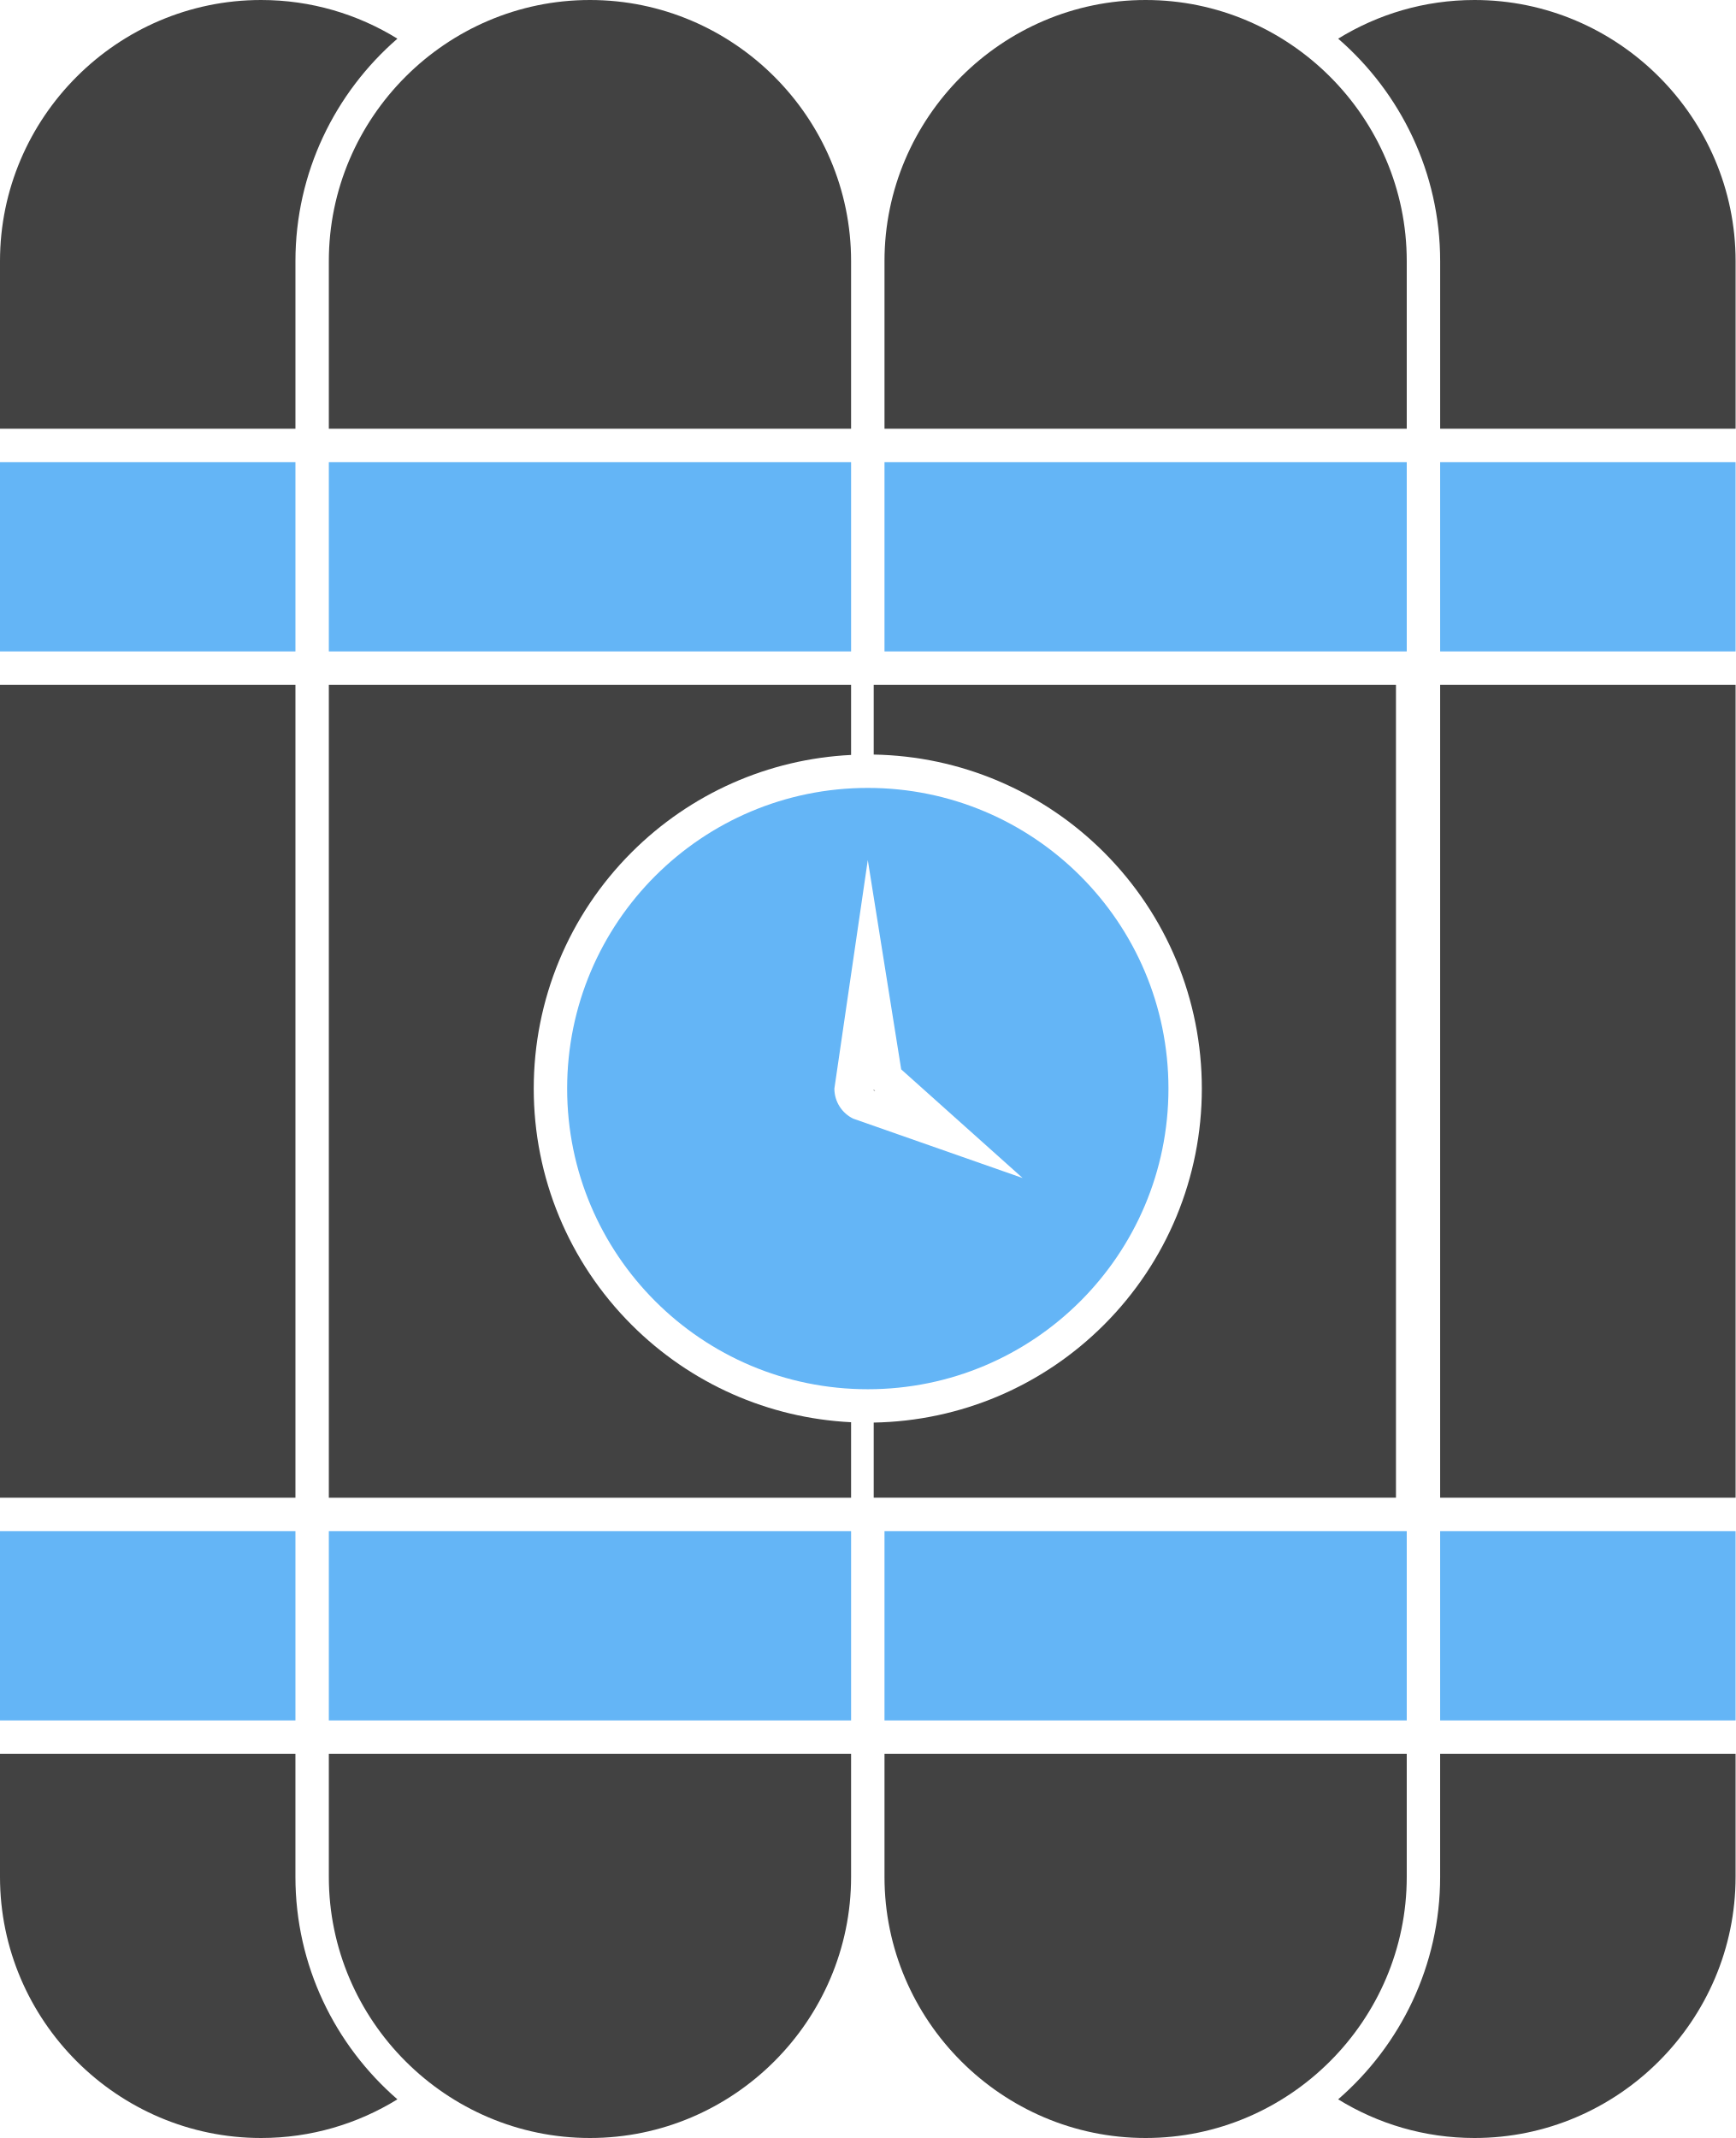
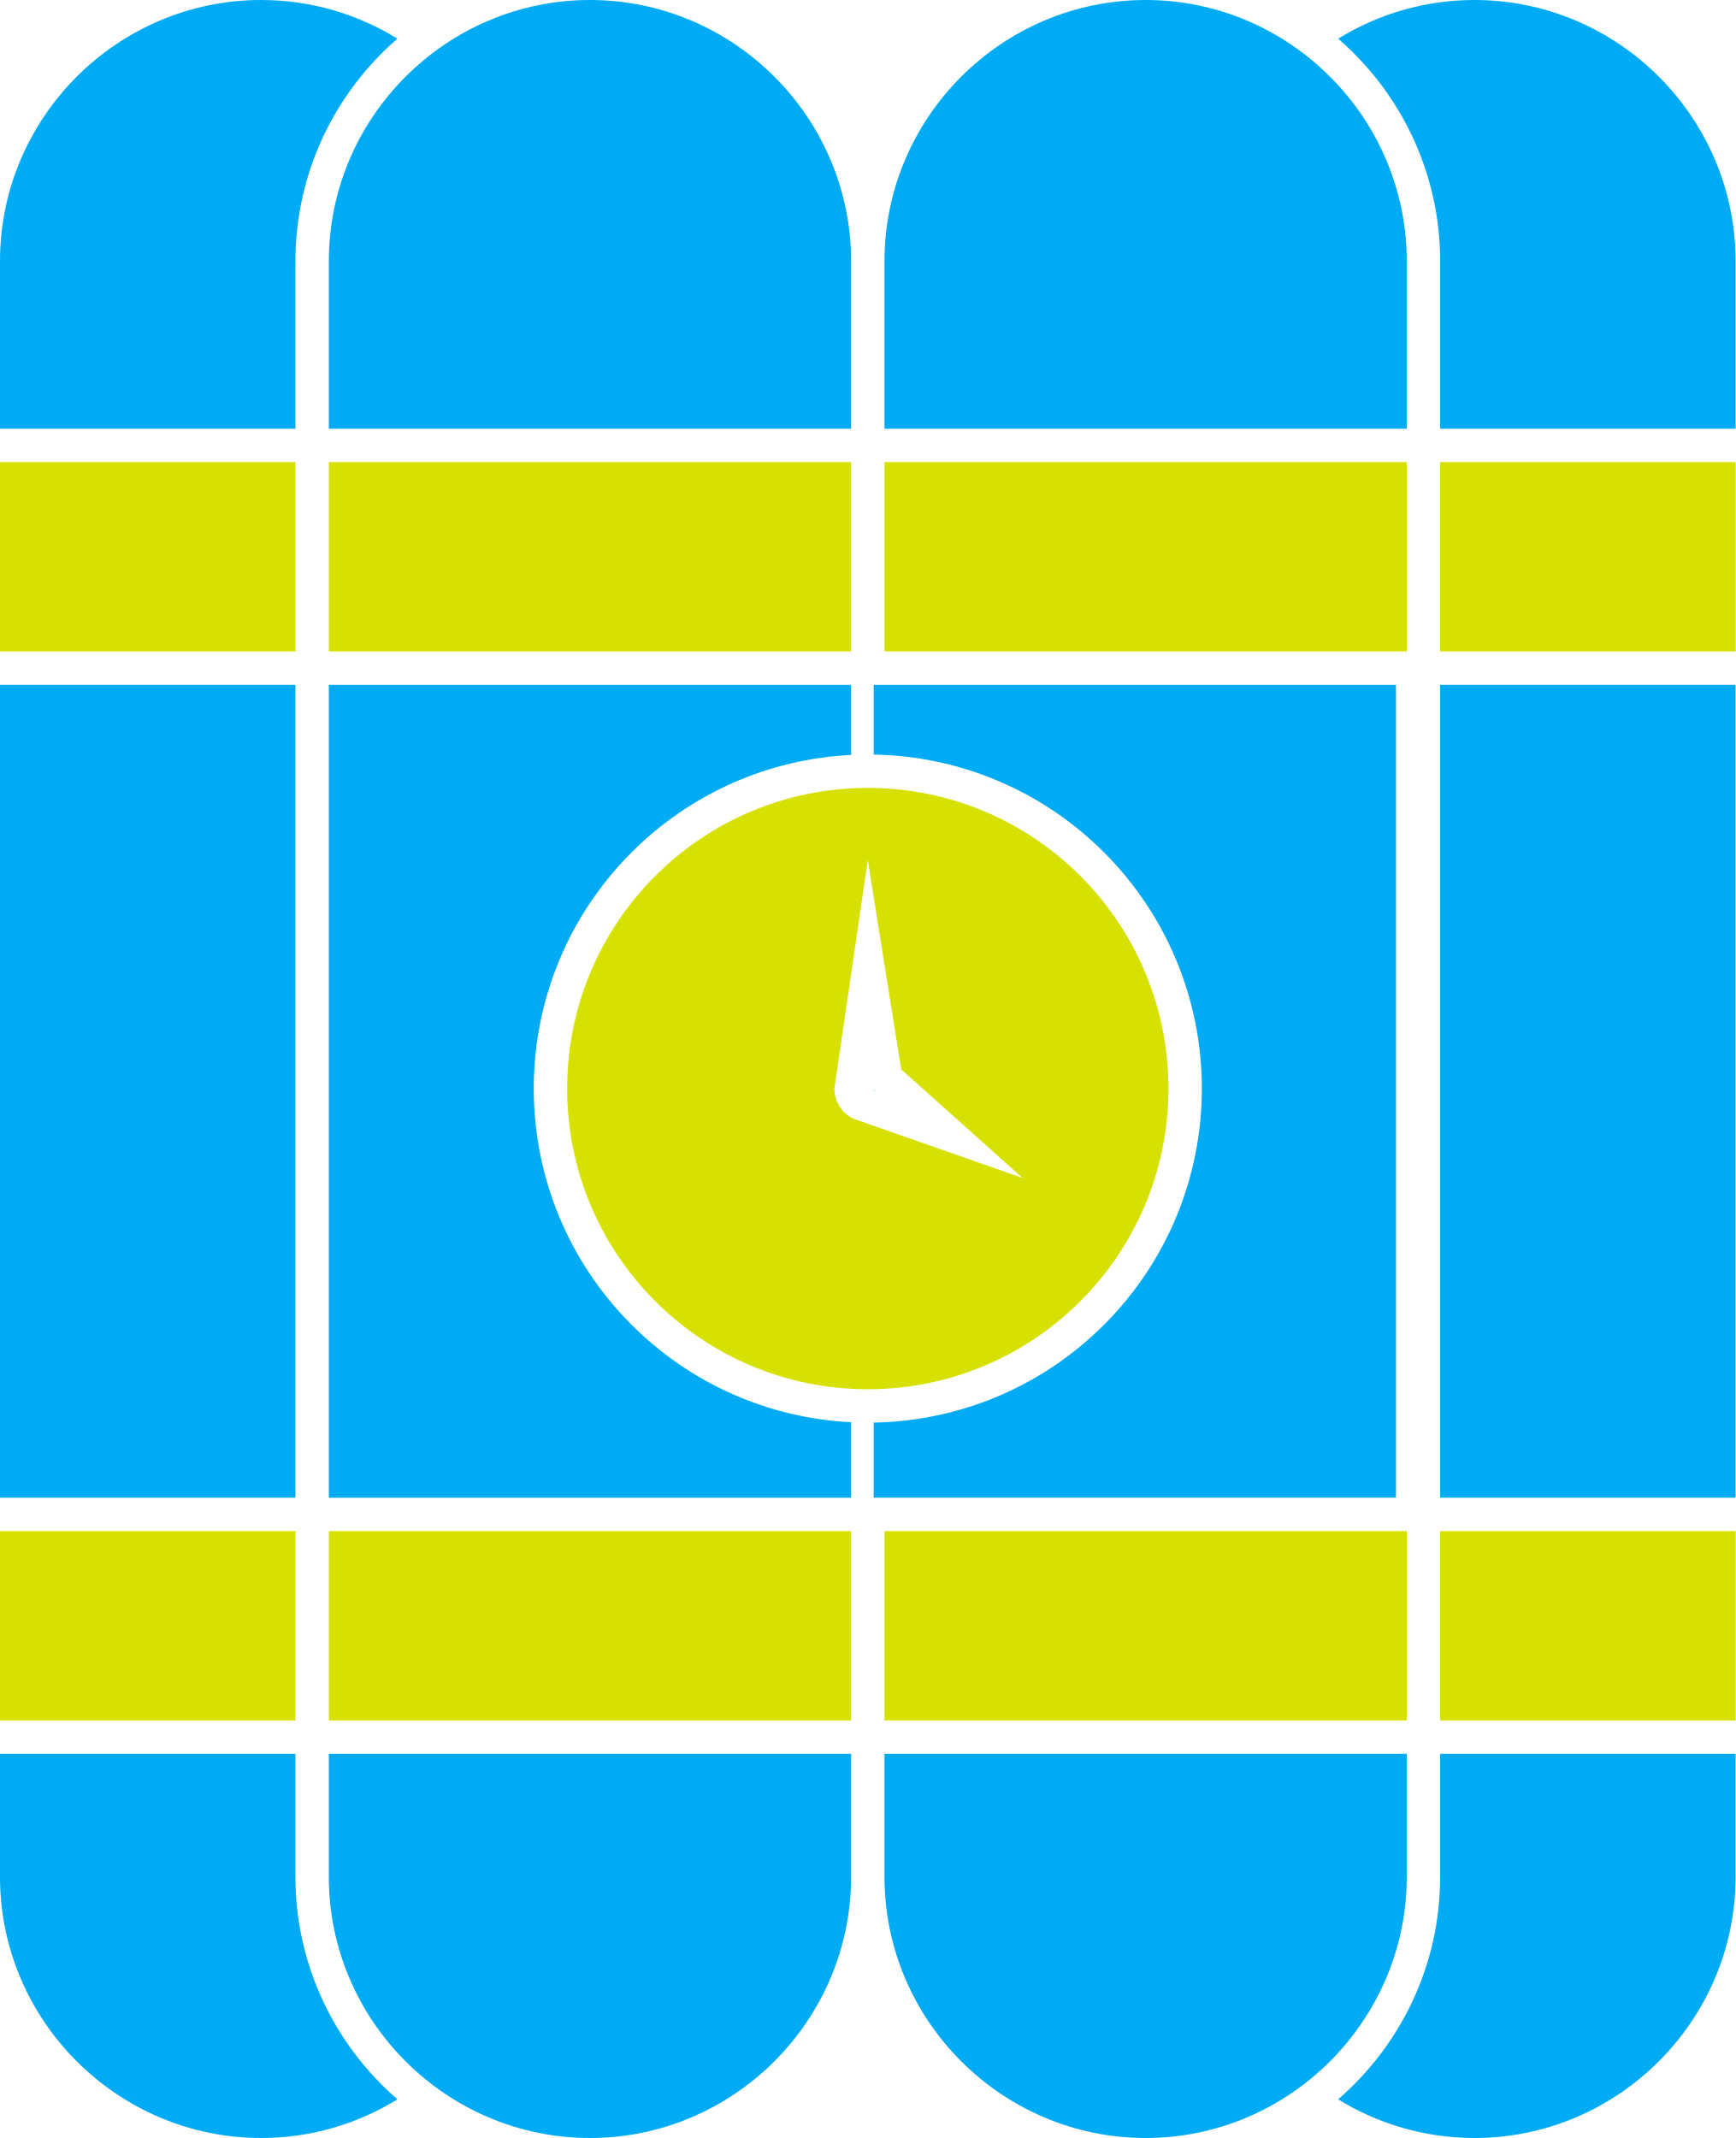
<svg xmlns="http://www.w3.org/2000/svg" id="Layer_2" data-name="Layer 2" viewBox="0 0 145.978 179.819">
  <g id="Color">
-     <rect y="38.867" width="24.849" height="15.921" fill="#64b5f6" />
-     <rect y="128.777" width="24.849" height="15.921" fill="#64b5f6" />
-     <rect x="27.658" y="128.777" width="43.926" height="15.921" fill="#64b5f6" />
-     <rect x="27.658" y="38.867" width="43.926" height="15.921" fill="#64b5f6" />
-     <rect x="74.394" y="38.867" width="43.926" height="15.921" fill="#64b5f6" />
-     <rect x="74.394" y="128.777" width="43.926" height="15.921" fill="#64b5f6" />
-     <rect x="121.129" y="128.777" width="24.849" height="15.921" fill="#64b5f6" />
-     <rect x="121.129" y="38.867" width="24.849" height="15.921" fill="#64b5f6" />
-     <path d="M72.989,66.269c6.983,0,13.305,2.831,17.881,7.407,4.576,4.576,7.407,10.897,7.407,17.88s-2.831,13.305-7.407,17.881c-4.576,4.576-10.898,7.406-17.881,7.406s-13.304-2.83-17.88-7.406c-4.576-4.576-7.407-10.898-7.407-17.881s2.831-13.304,7.407-17.88c4.576-4.576,10.898-7.407,17.88-7.407h0ZM72.989,72.336l-2.81,19.22c0,1.111.645,2.072,1.582,2.528l14.249,4.994-10.211-9.137-2.81-17.605Z" fill="#64b5f6" />
+     <rect y="38.867" width="24.849" height="15.921" fill="#D6E101" />
+     <rect y="128.777" width="24.849" height="15.921" fill="#D6E101" />
+     <rect x="27.658" y="128.777" width="43.926" height="15.921" fill="#D6E101" />
+     <rect x="27.658" y="38.867" width="43.926" height="15.921" fill="#D6E101" />
+     <rect x="74.394" y="38.867" width="43.926" height="15.921" fill="#D6E101" />
+     <rect x="74.394" y="128.777" width="43.926" height="15.921" fill="#D6E101" />
+     <rect x="121.129" y="128.777" width="24.849" height="15.921" fill="#D6E101" />
+     <rect x="121.129" y="38.867" width="24.849" height="15.921" fill="#D6E101" />
+     <path d="M72.989,66.269c6.983,0,13.305,2.831,17.881,7.407,4.576,4.576,7.407,10.897,7.407,17.88s-2.831,13.305-7.407,17.881c-4.576,4.576-10.898,7.406-17.881,7.406s-13.304-2.83-17.88-7.406c-4.576-4.576-7.407-10.898-7.407-17.881s2.831-13.304,7.407-17.88c4.576-4.576,10.898-7.407,17.88-7.407h0ZM72.989,72.336l-2.81,19.22c0,1.111.645,2.072,1.582,2.528l14.249,4.994-10.211-9.137-2.81-17.605Z" fill="#D6E101" />
  </g>
  <g id="Grey">
-     <path d="M73.487,91.644v.068l.125.044-.125-.112h0ZM73.487,119.647c7.291-.128,14.202-3.058,19.369-8.225,5.284-5.284,8.229-12.393,8.229-19.867s-2.945-14.582-8.229-19.867c-5.167-5.166-12.078-8.097-19.369-8.225v-5.865h43.926v68.368h-43.926v-6.319Z" fill="#424242" fill-rule="evenodd" />
-     <path d="M0,21.963v14.095h24.849v-14.095c0-7.452,3.33-14.161,8.577-18.711-3.342-2.061-7.269-3.252-11.463-3.252C9.883,0,0,9.883,0,21.963Z" fill="#424242" fill-rule="evenodd" />
-     <rect y="57.599" width="24.849" height="68.368" fill="#424242" />
-     <path d="M0,157.856c0,12.08,9.883,21.963,21.963,21.963,4.193,0,8.121-1.191,11.463-3.252-5.247-4.55-8.578-11.259-8.578-18.711v-10.349H0v10.349Z" fill="#424242" fill-rule="evenodd" />
-     <path d="M27.658,157.856c0,12.08,9.883,21.963,21.963,21.963s21.963-9.883,21.963-21.963v-10.349H27.658v10.349Z" fill="#424242" fill-rule="evenodd" />
-     <path d="M27.658,57.599v68.368h43.926v-6.349c-6.956-.345-13.51-3.243-18.463-8.195-5.284-5.284-8.229-12.393-8.229-19.867s2.945-14.582,8.229-19.867c4.953-4.952,11.506-7.85,18.463-8.194v-5.896H27.658Z" fill="#424242" fill-rule="evenodd" />
-     <path d="M27.658,21.963v14.095h43.926v-14.095c0-12.08-9.883-21.963-21.963-21.963s-21.963,9.883-21.963,21.963Z" fill="#424242" fill-rule="evenodd" />
-     <path d="M74.394,21.963v14.095h43.926v-14.095c0-12.08-9.883-21.963-21.963-21.963s-21.963,9.883-21.963,21.963Z" fill="#424242" fill-rule="evenodd" />
-     <path d="M74.394,157.856c0,12.08,9.883,21.963,21.963,21.963s21.963-9.883,21.963-21.963v-10.349h-43.926v10.349Z" fill="#424242" fill-rule="evenodd" />
-     <path d="M121.129,157.856c0,7.452-3.33,14.161-8.578,18.711,3.342,2.06,7.27,3.252,11.463,3.252,12.08,0,21.963-9.883,21.963-21.963v-10.349h-24.849v10.349Z" fill="#424242" fill-rule="evenodd" />
-     <rect x="121.129" y="57.599" width="24.849" height="68.368" fill="#424242" />
-     <path d="M112.552,3.252c5.247,4.55,8.578,11.259,8.578,18.711v14.095h24.849v-14.095c0-12.08-9.883-21.963-21.963-21.963-4.193,0-8.121,1.191-11.463,3.252Z" fill="#424242" fill-rule="evenodd" />
+     <path d="M73.487,91.644v.068l.125.044-.125-.112h0ZM73.487,119.647c7.291-.128,14.202-3.058,19.369-8.225,5.284-5.284,8.229-12.393,8.229-19.867s-2.945-14.582-8.229-19.867c-5.167-5.166-12.078-8.097-19.369-8.225v-5.865h43.926v68.368h-43.926v-6.319Z" fill="#00ABF6" fill-rule="evenodd" />
+     <path d="M0,21.963v14.095h24.849v-14.095c0-7.452,3.33-14.161,8.577-18.711-3.342-2.061-7.269-3.252-11.463-3.252C9.883,0,0,9.883,0,21.963Z" fill="#00ABF6" fill-rule="evenodd" />
+     <rect y="57.599" width="24.849" height="68.368" fill="#00ABF6" />
+     <path d="M0,157.856c0,12.08,9.883,21.963,21.963,21.963,4.193,0,8.121-1.191,11.463-3.252-5.247-4.55-8.578-11.259-8.578-18.711v-10.349H0v10.349Z" fill="#00ABF6" fill-rule="evenodd" />
+     <path d="M27.658,157.856c0,12.08,9.883,21.963,21.963,21.963s21.963-9.883,21.963-21.963v-10.349H27.658v10.349Z" fill="#00ABF6" fill-rule="evenodd" />
+     <path d="M27.658,57.599v68.368h43.926v-6.349c-6.956-.345-13.51-3.243-18.463-8.195-5.284-5.284-8.229-12.393-8.229-19.867s2.945-14.582,8.229-19.867c4.953-4.952,11.506-7.85,18.463-8.194v-5.896H27.658Z" fill="#00ABF6" fill-rule="evenodd" />
+     <path d="M27.658,21.963v14.095h43.926v-14.095c0-12.08-9.883-21.963-21.963-21.963s-21.963,9.883-21.963,21.963Z" fill="#00ABF6" fill-rule="evenodd" />
+     <path d="M74.394,21.963v14.095h43.926v-14.095c0-12.08-9.883-21.963-21.963-21.963s-21.963,9.883-21.963,21.963Z" fill="#00ABF6" fill-rule="evenodd" />
+     <path d="M74.394,157.856c0,12.08,9.883,21.963,21.963,21.963s21.963-9.883,21.963-21.963v-10.349h-43.926v10.349Z" fill="#00ABF6" fill-rule="evenodd" />
+     <path d="M121.129,157.856c0,7.452-3.33,14.161-8.578,18.711,3.342,2.06,7.27,3.252,11.463,3.252,12.08,0,21.963-9.883,21.963-21.963v-10.349h-24.849v10.349Z" fill="#00ABF6" fill-rule="evenodd" />
+     <rect x="121.129" y="57.599" width="24.849" height="68.368" fill="#00ABF6" />
+     <path d="M112.552,3.252c5.247,4.55,8.578,11.259,8.578,18.711v14.095h24.849v-14.095c0-12.08-9.883-21.963-21.963-21.963-4.193,0-8.121,1.191-11.463,3.252Z" fill="#00ABF6" fill-rule="evenodd" />
  </g>
</svg>
